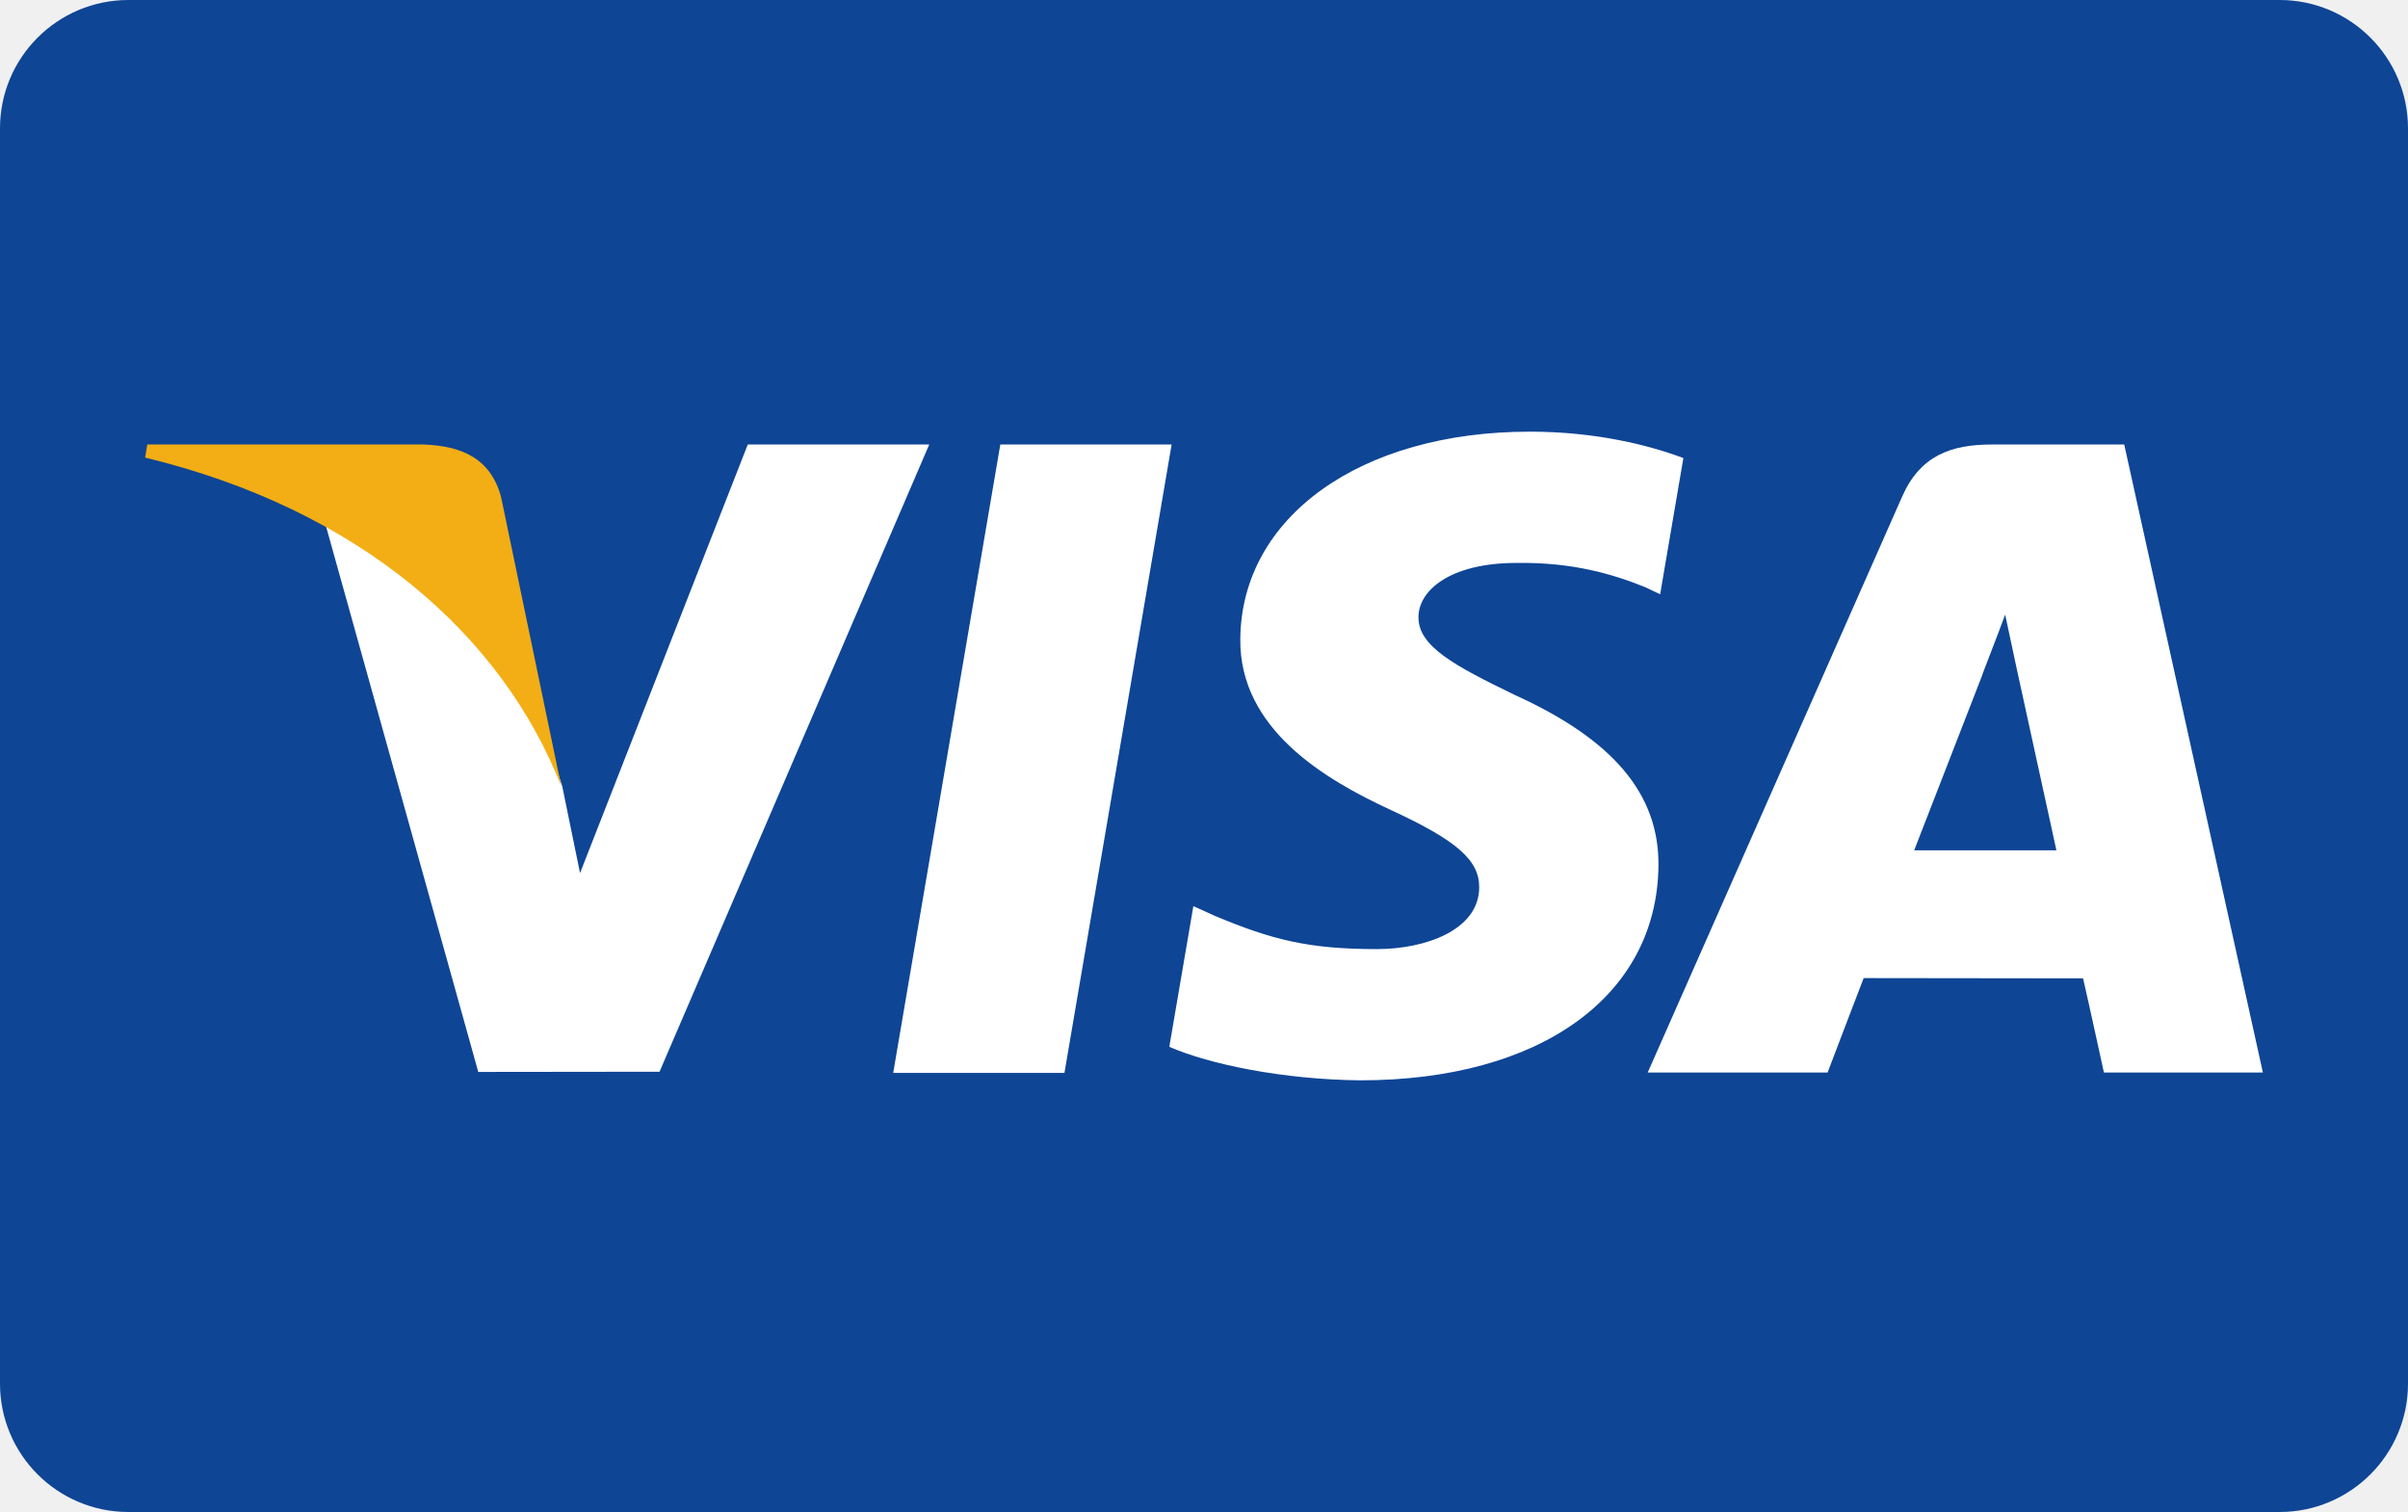
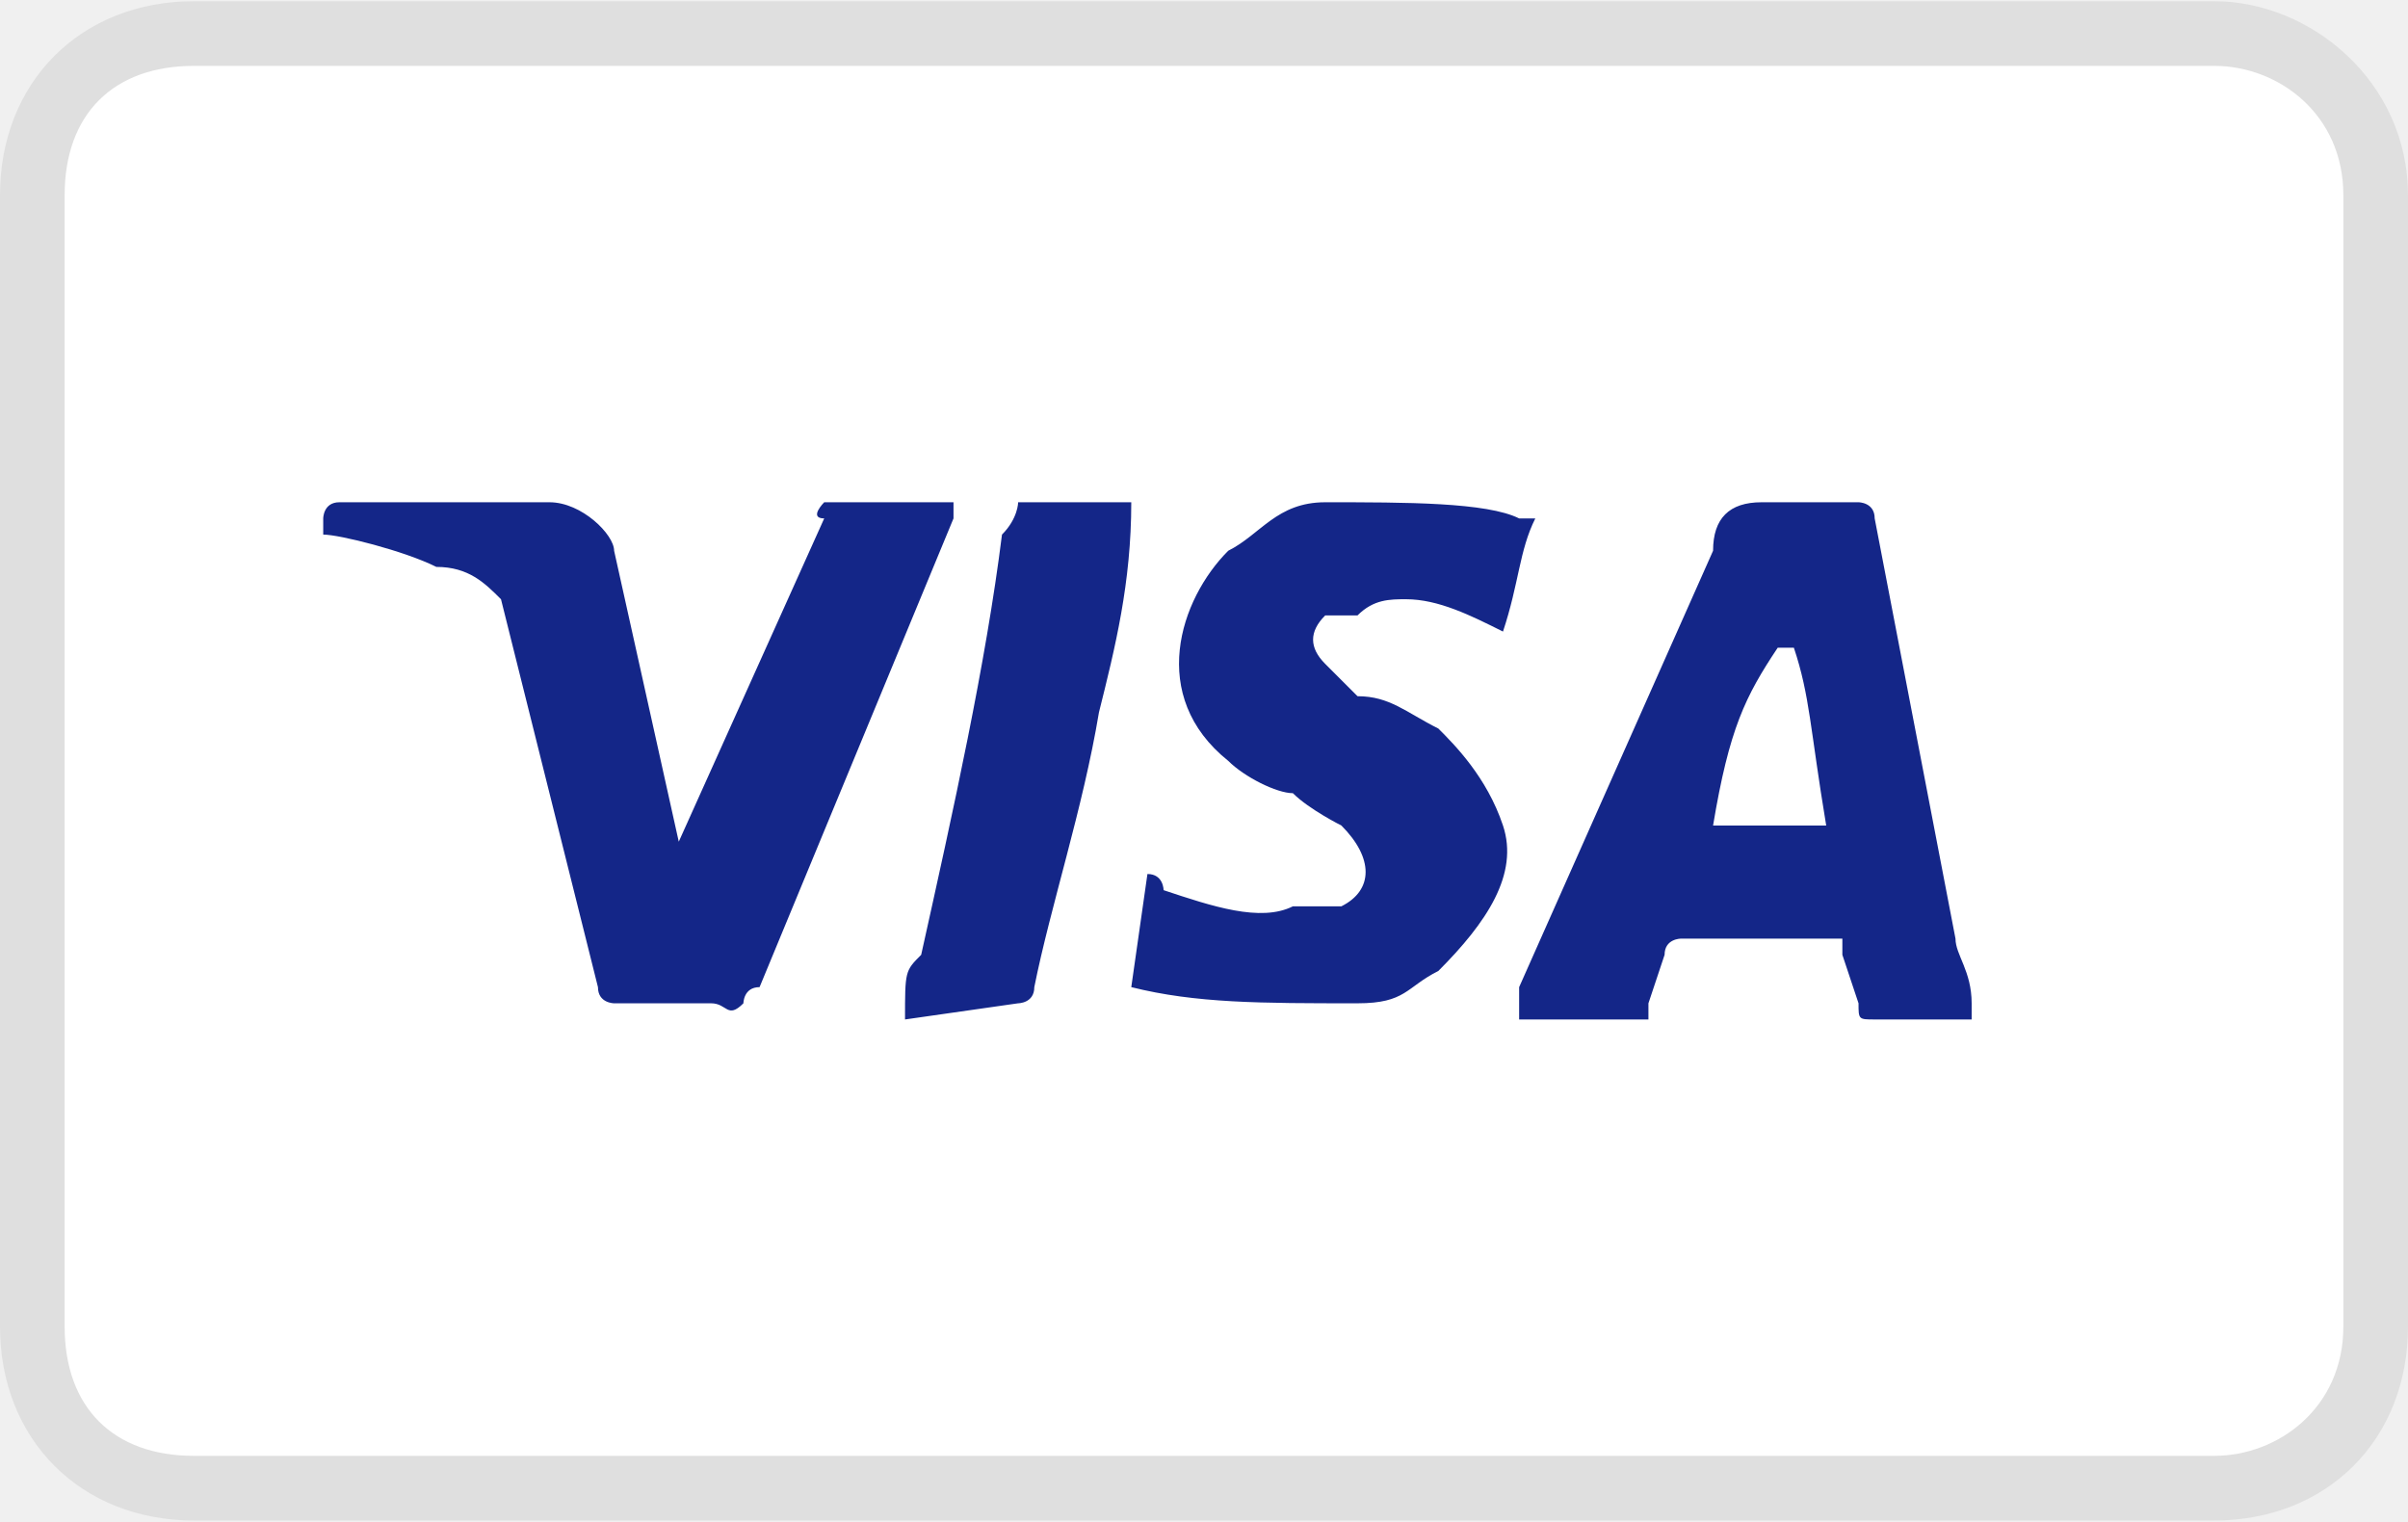
- <svg xmlns="http://www.w3.org/2000/svg" width="750px" height="471px" viewBox="0 0 750 471" version="1.1">
-   <defs />
-   <g id="Page-1" stroke="none" stroke-width="1" fill="none" fill-rule="evenodd">
-     <g id="visa">
-       <rect id="Rectangle-1" fill="#0E4595" x="0" y="0" width="750" height="471" rx="40" />
-       <path d="M278.197,334.228 L311.558,138.465 L364.918,138.465 L331.534,334.228 L278.197,334.228 L278.197,334.228 Z" id="Shape" fill="#FFFFFF" />
-       <path d="M524.308,142.688 C513.736,138.721 497.171,134.465 476.485,134.465 C423.76,134.465 386.62,161.017 386.305,199.07 C386.007,227.198 412.818,242.891 433.058,252.255 C453.827,261.849 460.81,267.969 460.712,276.538 C460.579,289.659 444.125,295.654 428.788,295.654 C407.432,295.654 396.086,292.688 378.562,285.378 L371.687,282.267 L364.197,326.091 C376.661,331.555 399.707,336.289 423.635,336.534 C479.724,336.534 516.136,310.288 516.551,269.652 C516.751,247.383 502.536,230.435 471.752,216.464 C453.101,207.409 441.678,201.365 441.8,192.196 C441.8,184.059 451.467,175.357 472.356,175.357 C489.805,175.087 502.445,178.892 512.293,182.857 L517.074,185.117 L524.308,142.688" id="path13" fill="#FFFFFF" />
-       <path d="M661.615,138.465 L620.384,138.465 C607.611,138.465 598.053,141.952 592.442,154.7 L513.197,334.103 L569.229,334.103 C569.229,334.103 578.39,309.981 580.462,304.685 C586.586,304.685 641.016,304.769 648.798,304.769 C650.394,311.622 655.29,334.103 655.29,334.103 L704.803,334.103 L661.615,138.465 L661.615,138.465 Z M596.197,264.873 C600.611,253.594 617.457,210.149 617.457,210.149 C617.141,210.671 621.837,198.815 624.532,191.465 L628.139,208.344 C628.139,208.344 638.356,255.072 640.49,264.872 L596.197,264.872 L596.197,264.873 L596.197,264.873 Z" id="Path" fill="#FFFFFF" />
-       <path d="M232.903,138.465 L180.662,271.961 L175.096,244.832 C165.371,213.558 135.071,179.675 101.198,162.713 L148.964,333.916 L205.419,333.851 L289.423,138.465 L232.903,138.465" id="path16" fill="#FFFFFF" />
-       <path d="M131.919,138.465 L45.879,138.465 L45.197,142.538 C112.136,158.743 156.429,197.901 174.815,244.952 L156.107,154.993 C152.876,142.596 143.508,138.898 131.919,138.465" id="path18" fill="#F2AE14" />
+ <svg xmlns="http://www.w3.org/2000/svg" xml:space="preserve" width="690px" height="436px" version="1.1" style="shape-rendering:geometricPrecision; text-rendering:geometricPrecision; image-rendering:optimizeQuality; fill-rule:evenodd; clip-rule:evenodd" viewBox="0 0 149 94">
+   <defs>
+     <style type="text/css">
+    
+     .fil2 {fill:#142688}
+     .fil1 {fill:white}
+     .fil0 {fill:black;fill-opacity:0.071}
+    
+   </style>
+   </defs>
+   <g id="Layer_x0020_1">
+     <path class="fil0" d="M137 0l-125 0c-7,0 -12,5 -12,12l0 70c0,7 5,12 12,12l125 0c7,0 12,-5 12,-12l0 -70c0,-7 -6,-12 -12,-12l0 0z" />
+     <path class="fil1" d="M137 4c4,0 8,3 8,8l0 70c0,5 -4,8 -8,8l-125 0c-5,0 -8,-3 -8,-8l0 -70c0,-5 3,-8 8,-8l125 0z" />
+     <g id="_1520634300288">
+       <g>
+         <path class="fil2" d="M111 40l-1 0c-2,3 -3,5 -4,11l7 0c-1,-6 -1,-8 -2,-11l0 0zm11 23l-6 0c-1,0 -1,0 -1,-1l-1 -3 0 -1 -10 0c0,0 -1,0 -1,1l-1 3c0,1 0,1 0,1l-8 0 0 -2 12 -27c0,-2 1,-3 3,-3l6 0c0,0 1,0 1,1l5 26c0,1 1,2 1,4 0,0 0,0 0,1zm-52 -2l1 -7c1,0 1,1 1,1 3,1 6,2 8,1 1,0 2,0 3,0 2,-1 2,-3 0,-5 0,0 -2,-1 -3,-2 -1,0 -3,-1 -4,-2 -5,-4 -3,-10 0,-13 2,-1 3,-3 6,-3 5,0 10,0 12,1l1 0c-1,2 -1,4 -2,7 -2,-1 -4,-2 -6,-2 -1,0 -2,0 -3,1 -1,0 -1,0 -2,0 -1,1 -1,2 0,3l2 2c2,0 3,1 5,2 1,1 3,3 4,6 1,3 -1,6 -4,9 -2,1 -2,2 -5,2 -6,0 -10,0 -14,-1 0,1 0,1 0,0l0 0zm-14 2c0,-3 0,-3 1,-4 2,-9 4,-18 5,-26 1,-1 1,-2 1,-2l7 0c0,5 -1,9 -2,13 -1,6 -3,12 -4,17 0,1 -1,1 -1,1l-7 1zm-36 -31c0,0 0,-1 1,-1l13 0c2,0 4,2 4,3l4 18c0,0 0,0 0,0 0,0 0,0 0,0l9 -20c-1,0 0,-1 0,-1l8 0c0,1 0,1 0,1l-12 29c-1,0 -1,1 -1,1 -1,1 -1,0 -2,0l-6 0c0,0 -1,0 -1,-1l-6 -24c-1,-1 -2,-2 -4,-2 -2,-1 -6,-2 -7,-2l0 -1z" />
+       </g>
    </g>
  </g>
</svg>
